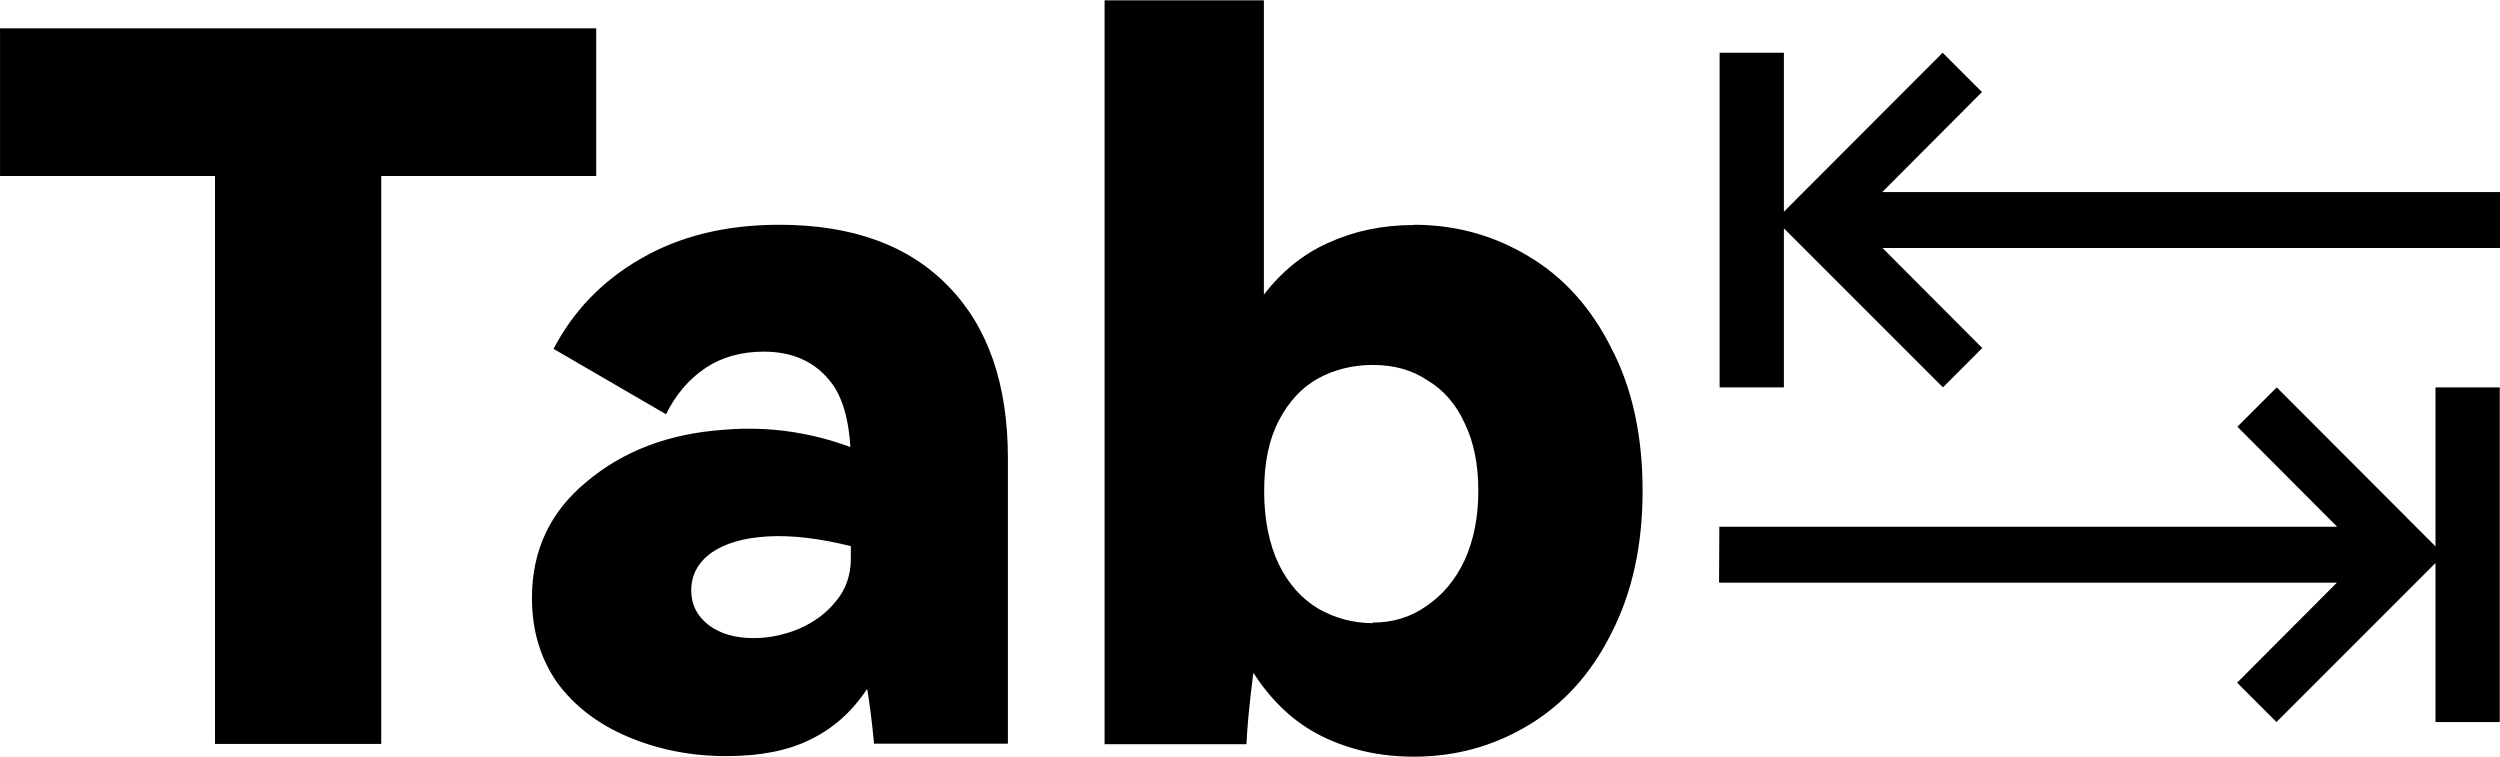
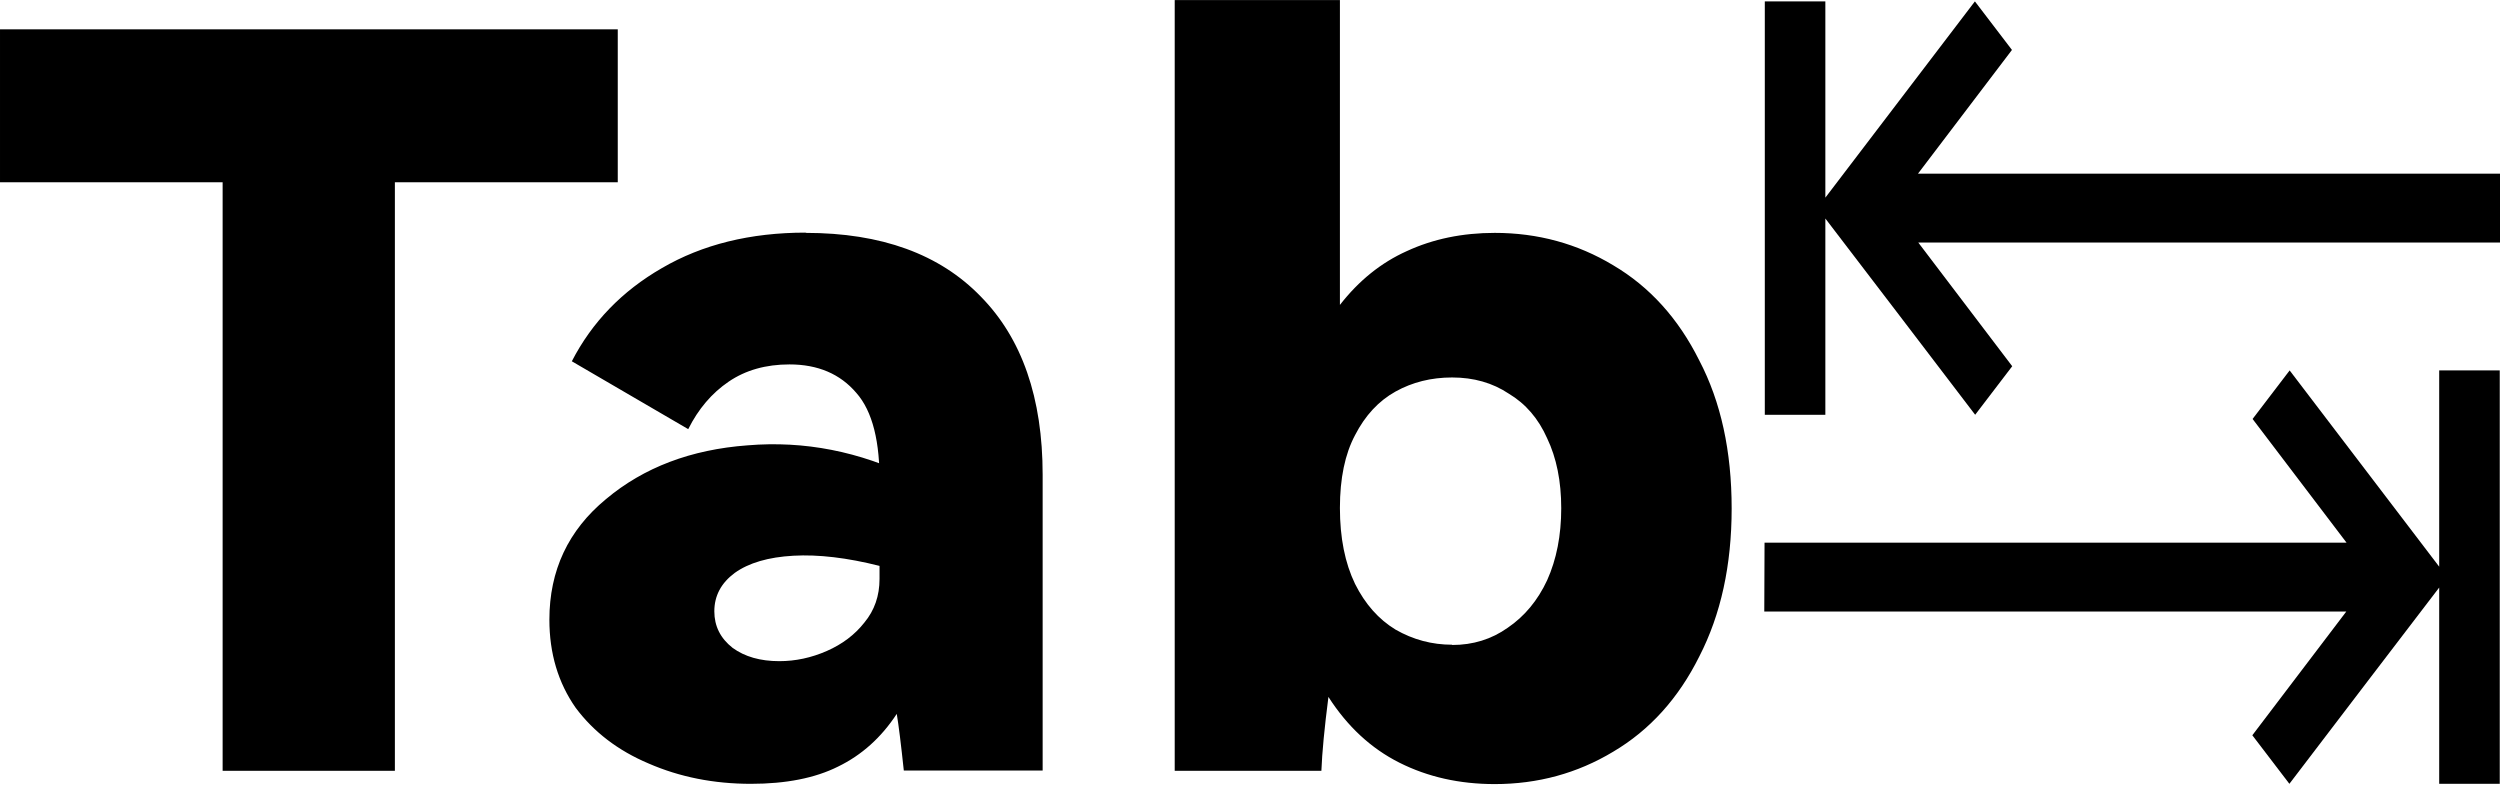
- <svg xmlns="http://www.w3.org/2000/svg" width="9.024mm" height="2.731mm" viewBox="0 0 9.024 2.731" version="1.1" id="svg1">
+ <svg xmlns="http://www.w3.org/2000/svg" width="9.579mm" height="3.004mm" viewBox="0 0 9.579 3.004" version="1.1" id="svg1">
  <defs id="defs1" />
-   <g id="layer1" transform="translate(-65.49188,-146.6587)">
-     <path d="m 65.492,147.294 v -0.533 h 2.152 v 0.533 h -0.776 v 2.05 h -0.6 v -2.05 z m 2.813,0.176 c 0.263,0 0.467,0.074 0.61,0.222 0.143,0.146 0.215,0.353 0.215,0.621 v 1.03 H 68.647 c -0.009,-0.092 -0.018,-0.158 -0.025,-0.198 -0.054,0.082 -0.122,0.143 -0.205,0.183 -0.08,0.04 -0.181,0.06 -0.303,0.06 -0.129,0 -0.248,-0.024 -0.356,-0.07 -0.106,-0.045 -0.191,-0.109 -0.254,-0.194 -0.061,-0.087 -0.092,-0.189 -0.092,-0.307 0,-0.172 0.066,-0.312 0.198,-0.42 0.132,-0.111 0.296,-0.173 0.494,-0.187 0.198,-0.017 0.389,0.021 0.575,0.113 l -0.116,0.131 v -0.106 c 0.002,-0.151 -0.025,-0.258 -0.081,-0.321 -0.056,-0.066 -0.134,-0.099 -0.233,-0.099 -0.082,0 -0.153,0.02 -0.212,0.06 -0.059,0.04 -0.106,0.095 -0.141,0.166 l -0.406,-0.236 c 0.071,-0.136 0.175,-0.245 0.314,-0.325 0.141,-0.082 0.308,-0.123 0.501,-0.123 z m -0.092,1.492 c 0.056,0 0.112,-0.012 0.166,-0.035 0.054,-0.024 0.098,-0.057 0.131,-0.099 0.035,-0.042 0.053,-0.093 0.053,-0.152 v -0.046 c -0.113,-0.028 -0.213,-0.04 -0.3,-0.035 -0.087,0.005 -0.155,0.025 -0.205,0.06 -0.047,0.035 -0.071,0.08 -0.071,0.134 0,0.052 0.021,0.094 0.064,0.127 0.042,0.031 0.096,0.046 0.162,0.046 z m 2.382,-1.492 c 0.151,0 0.288,0.038 0.413,0.113 0.127,0.075 0.227,0.186 0.3,0.332 0.075,0.143 0.113,0.315 0.113,0.515 0,0.198 -0.038,0.369 -0.113,0.515 -0.073,0.146 -0.173,0.256 -0.3,0.332 -0.125,0.075 -0.262,0.113 -0.413,0.113 -0.122,0 -0.233,-0.025 -0.332,-0.074 -0.099,-0.049 -0.181,-0.126 -0.247,-0.229 -0.014,0.108 -0.022,0.194 -0.025,0.258 h -0.512 v -2.685 h 0.575 v 1.062 c 0.066,-0.085 0.143,-0.147 0.233,-0.187 0.092,-0.042 0.194,-0.064 0.307,-0.064 z m -0.148,1.436 c 0.073,0 0.138,-0.02 0.194,-0.06 0.059,-0.04 0.105,-0.095 0.138,-0.166 0.033,-0.073 0.049,-0.156 0.049,-0.25 0,-0.094 -0.016,-0.175 -0.049,-0.243 -0.031,-0.068 -0.075,-0.12 -0.134,-0.155 -0.056,-0.038 -0.122,-0.056 -0.198,-0.056 -0.073,0 -0.139,0.017 -0.198,0.049 -0.059,0.033 -0.106,0.084 -0.141,0.152 -0.035,0.066 -0.053,0.151 -0.053,0.254 0,0.103 0.018,0.192 0.053,0.265 0.035,0.071 0.082,0.123 0.141,0.159 0.061,0.035 0.127,0.053 0.198,0.053 z" id="text1" style="font-weight:900;font-size:3.528px;line-height:0.9;font-family:'HarmonyOS Sans';-inkscape-font-specification:'HarmonyOS Sans Heavy';text-align:center;letter-spacing:0.079px;text-anchor:middle;stroke-width:1.72" aria-label="Tab" />
-     <path d="m 74.516,147.352 h -2.23 l 0.36,-0.361 -0.142,-0.142 -0.573,0.574 v -0.574 l -0.232,-4e-5 2e-6,1.208 h 0.232 l 2e-6,-0.574 0.272,0.272 0.302,0.302 0.142,-0.142 -0.36,-0.361 h 2.23 z" style="fill:#000000;stroke-width:0.042" id="path1" />
-     <path d="m 71.698,148.56 h 2.23 l -0.36,-0.361 0.142,-0.142 0.573,0.574 v -0.574 l 0.232,-4e-5 -2e-6,1.208 h -0.232 l -2e-6,-0.574 -0.272,0.272 -0.302,0.302 -0.142,-0.142 0.36,-0.361 h -2.23 z" style="fill:#000000;stroke-width:0.042" id="path1-6" />
+   <g id="layer1" transform="translate(-64.93698,-146.3857)">
+     <path d="m 74.516,147.051 h -2.23 l 0.36,-0.474 -0.142,-0.186 -0.573,0.752 v -0.752 l -0.232,-6e-5 2e-6,1.584 h 0.232 l 2e-6,-0.752 0.272,0.356 0.302,0.396 0.142,-0.186 -0.36,-0.474 h 2.23 z" style="fill:#000000;stroke-width:0.048" id="path1" />
+     <path d="m 71.698,148.465 h 2.23 l -0.36,-0.474 0.142,-0.186 0.573,0.752 v -0.752 l 0.232,-5e-5 -2e-6,1.584 h -0.232 l -2e-6,-0.752 -0.272,0.356 -0.302,0.396 -0.142,-0.186 0.36,-0.474 h -2.23 z" style="fill:#000000;stroke-width:0.048" id="path1-9" />
+     <text xml:space="preserve" style="font-style:normal;font-variant:normal;font-weight:bold;font-stretch:normal;font-size:3.528px;line-height:0.9;font-family:'HarmonyOS Sans';-inkscape-font-specification:'HarmonyOS Sans Bold';text-align:center;text-decoration-color:#000000;letter-spacing:0.079px;writing-mode:lr-tb;direction:ltr;text-anchor:middle;fill:#000000;stroke-width:0.265" x="68.658" y="148.461" id="text1">
+       <tspan id="tspan1" style="stroke-width:0.265" x="68.658" y="148.461" />
+     </text>
+     <path style="font-weight:900;font-size:3.881px;line-height:0.9;font-family:'HarmonyOS Sans';-inkscape-font-specification:'HarmonyOS Sans Heavy';text-align:center;letter-spacing:0.079px;text-anchor:middle;stroke-width:0.265" d="m 64.937,147.084 v -0.586 h 2.367 v 0.586 h -0.854 v 2.255 h -0.66 v -2.255 z m 3.087,0.194 q 0.435,0 0.671,0.244 0.237,0.241 0.237,0.683 v 1.133 H 68.4 q -0.016,-0.151 -0.027,-0.217 -0.089,0.136 -0.225,0.202 -0.132,0.066 -0.334,0.066 -0.213,0 -0.392,-0.078 -0.175,-0.074 -0.279,-0.213 -0.101,-0.144 -0.101,-0.338 0,-0.283 0.217,-0.462 0.217,-0.182 0.543,-0.206 0.326,-0.027 0.633,0.124 l -0.128,0.144 v -0.116 q 0.004,-0.248 -0.089,-0.353 -0.093,-0.109 -0.256,-0.109 -0.136,0 -0.233,0.066 -0.097,0.066 -0.155,0.182 l -0.446,-0.26 q 0.116,-0.225 0.345,-0.357 0.233,-0.136 0.551,-0.136 z m -0.101,1.641 q 0.093,0 0.182,-0.039 0.089,-0.039 0.144,-0.109 0.058,-0.07 0.058,-0.167 v -0.05 q -0.186,-0.047 -0.33,-0.039 -0.144,0.008 -0.225,0.066 -0.078,0.058 -0.078,0.147 0,0.085 0.07,0.14 0.07,0.051 0.179,0.051 z m 2.741,-1.641 q 0.248,0 0.454,0.124 0.21,0.124 0.33,0.365 0.124,0.237 0.124,0.567 0,0.326 -0.124,0.567 -0.12,0.241 -0.33,0.365 -0.206,0.124 -0.454,0.124 -0.202,0 -0.365,-0.082 -0.163,-0.082 -0.272,-0.252 -0.023,0.179 -0.027,0.283 H 69.438 v -2.953 h 0.633 v 1.168 q 0.109,-0.14 0.256,-0.206 0.151,-0.07 0.338,-0.07 z m -0.163,1.579 q 0.12,0 0.213,-0.066 0.097,-0.066 0.151,-0.182 0.054,-0.12 0.054,-0.276 0,-0.155 -0.054,-0.268 -0.05,-0.113 -0.147,-0.171 -0.093,-0.062 -0.217,-0.062 -0.12,0 -0.217,0.054 -0.097,0.054 -0.155,0.167 -0.058,0.109 -0.058,0.279 0,0.171 0.058,0.291 0.058,0.116 0.155,0.175 0.101,0.058 0.217,0.058 z" id="text2" aria-label="Tab" />
  </g>
</svg>
